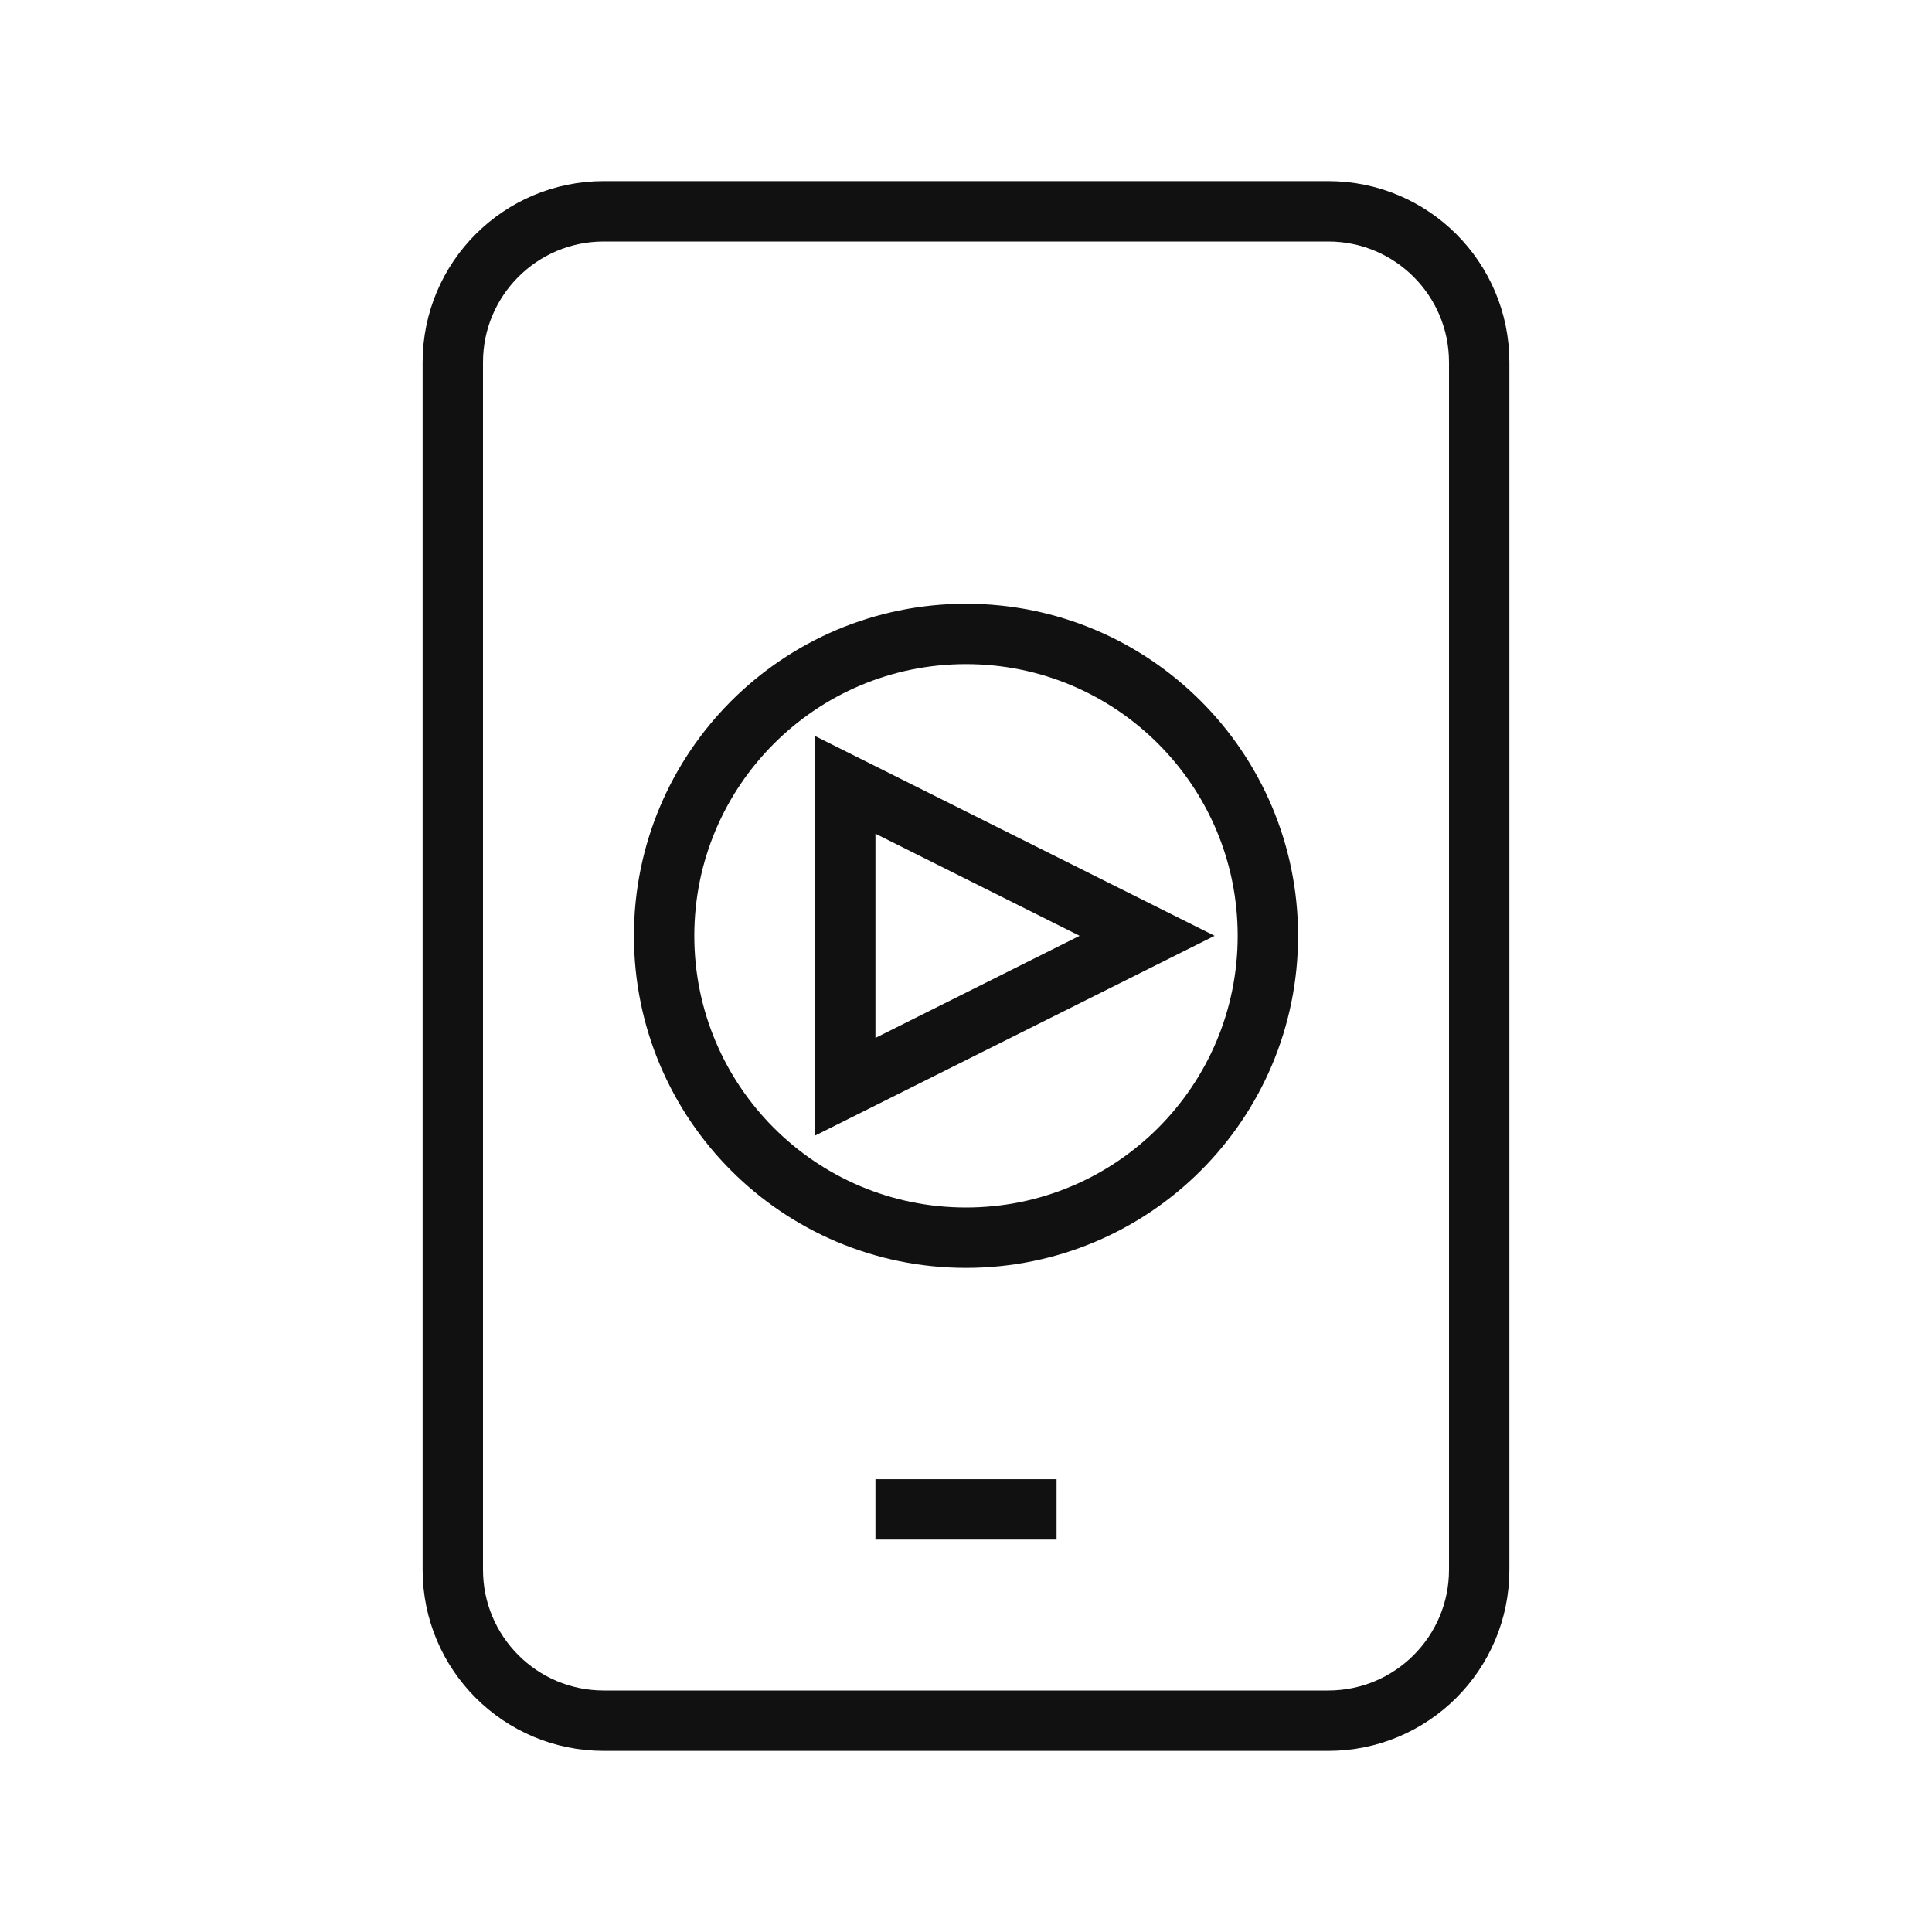
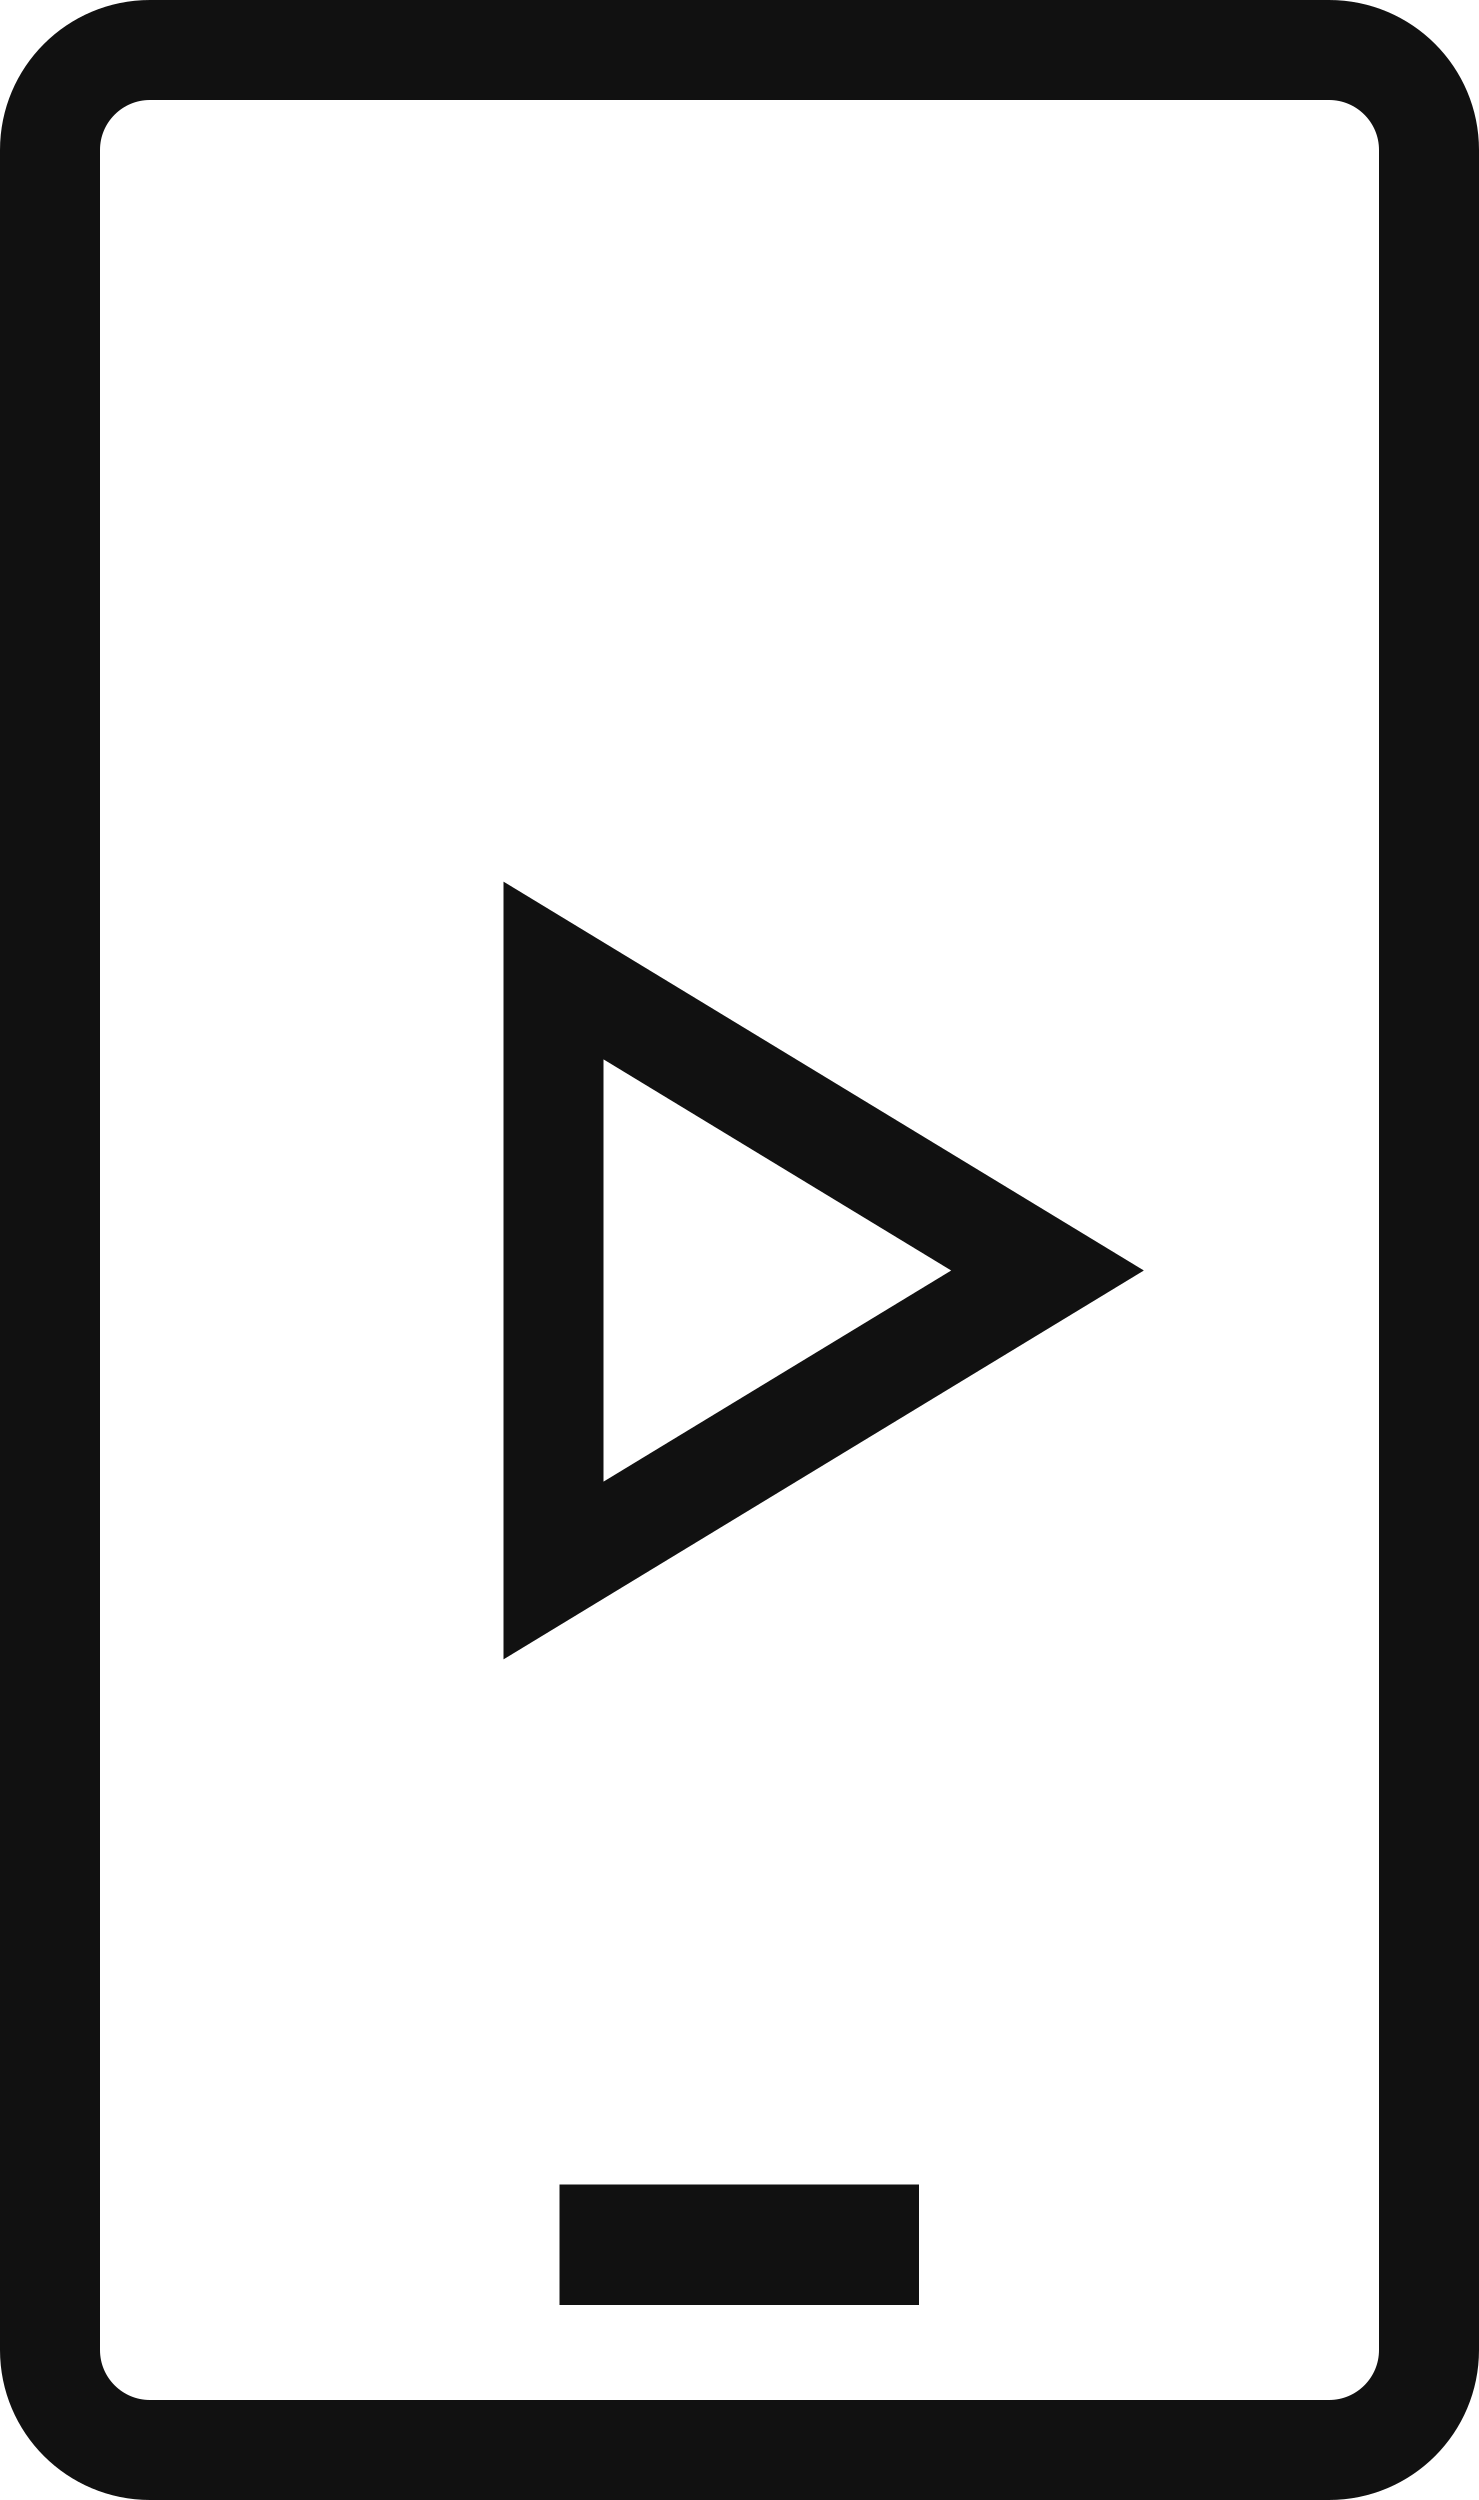
- <svg xmlns="http://www.w3.org/2000/svg" viewBox="0 0 64 64" fill="none" stroke="#111" stroke-width="2">
-   <rect x="15" y="7" width="34" height="50" rx="5" />
-   <circle cx="32" cy="31" r="10" />
-   <path d="M28 26l10 5-10 5V26Zm1 24h6" />
+ <svg xmlns="http://www.w3.org/2000/svg" id="Ebene_1" version="1.1" viewBox="0 0 29.58 50">
+   <defs>
+     <style>
+       .st0 {
+         fill: none;
+         stroke: #111;
+         stroke-width: 2px;
+       }
+     </style>
+   </defs>
+   <rect class="st0" x="-9.21" y="11.21" width="48" height="27.58" rx="2" ry="2" transform="translate(-10.21 39.79) rotate(-90)" />
+   <polygon class="st0" points="11.07 19.41 20.95 25.41 11.07 31.41 11.07 19.41" />
+   <rect class="st0" x="12.19" y="44.69" width="5.19" height=".41" />
</svg>
